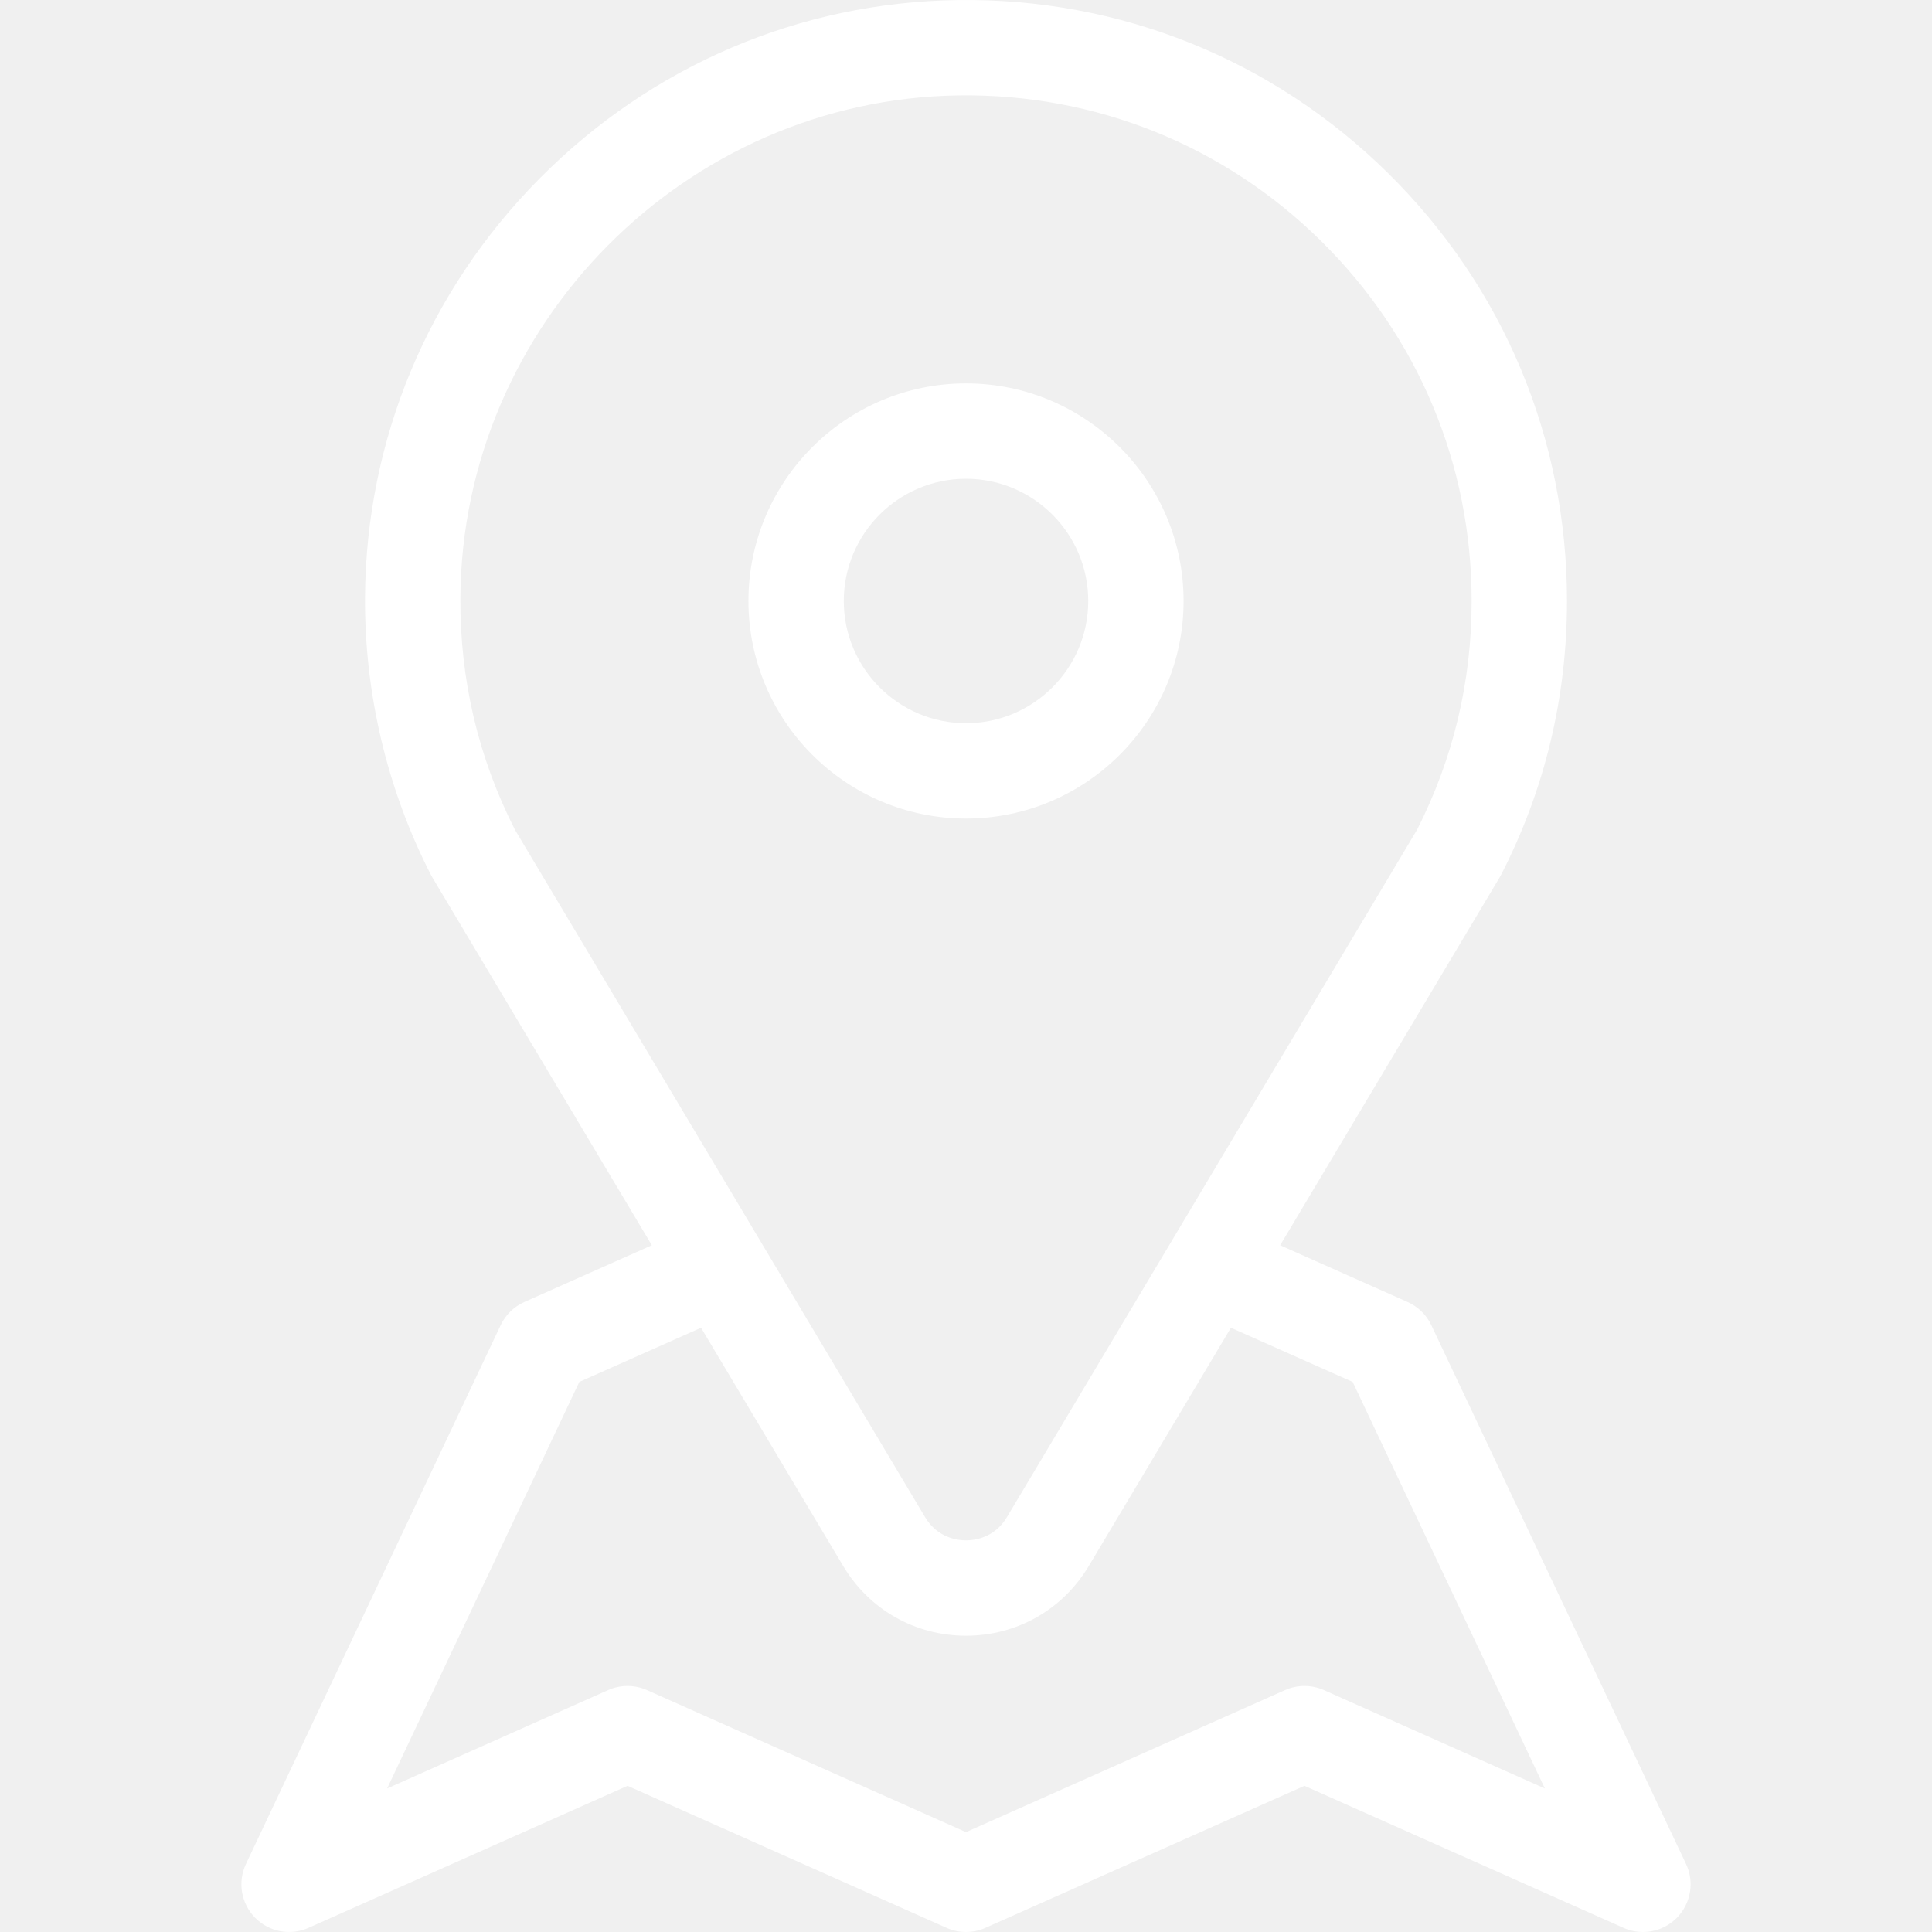
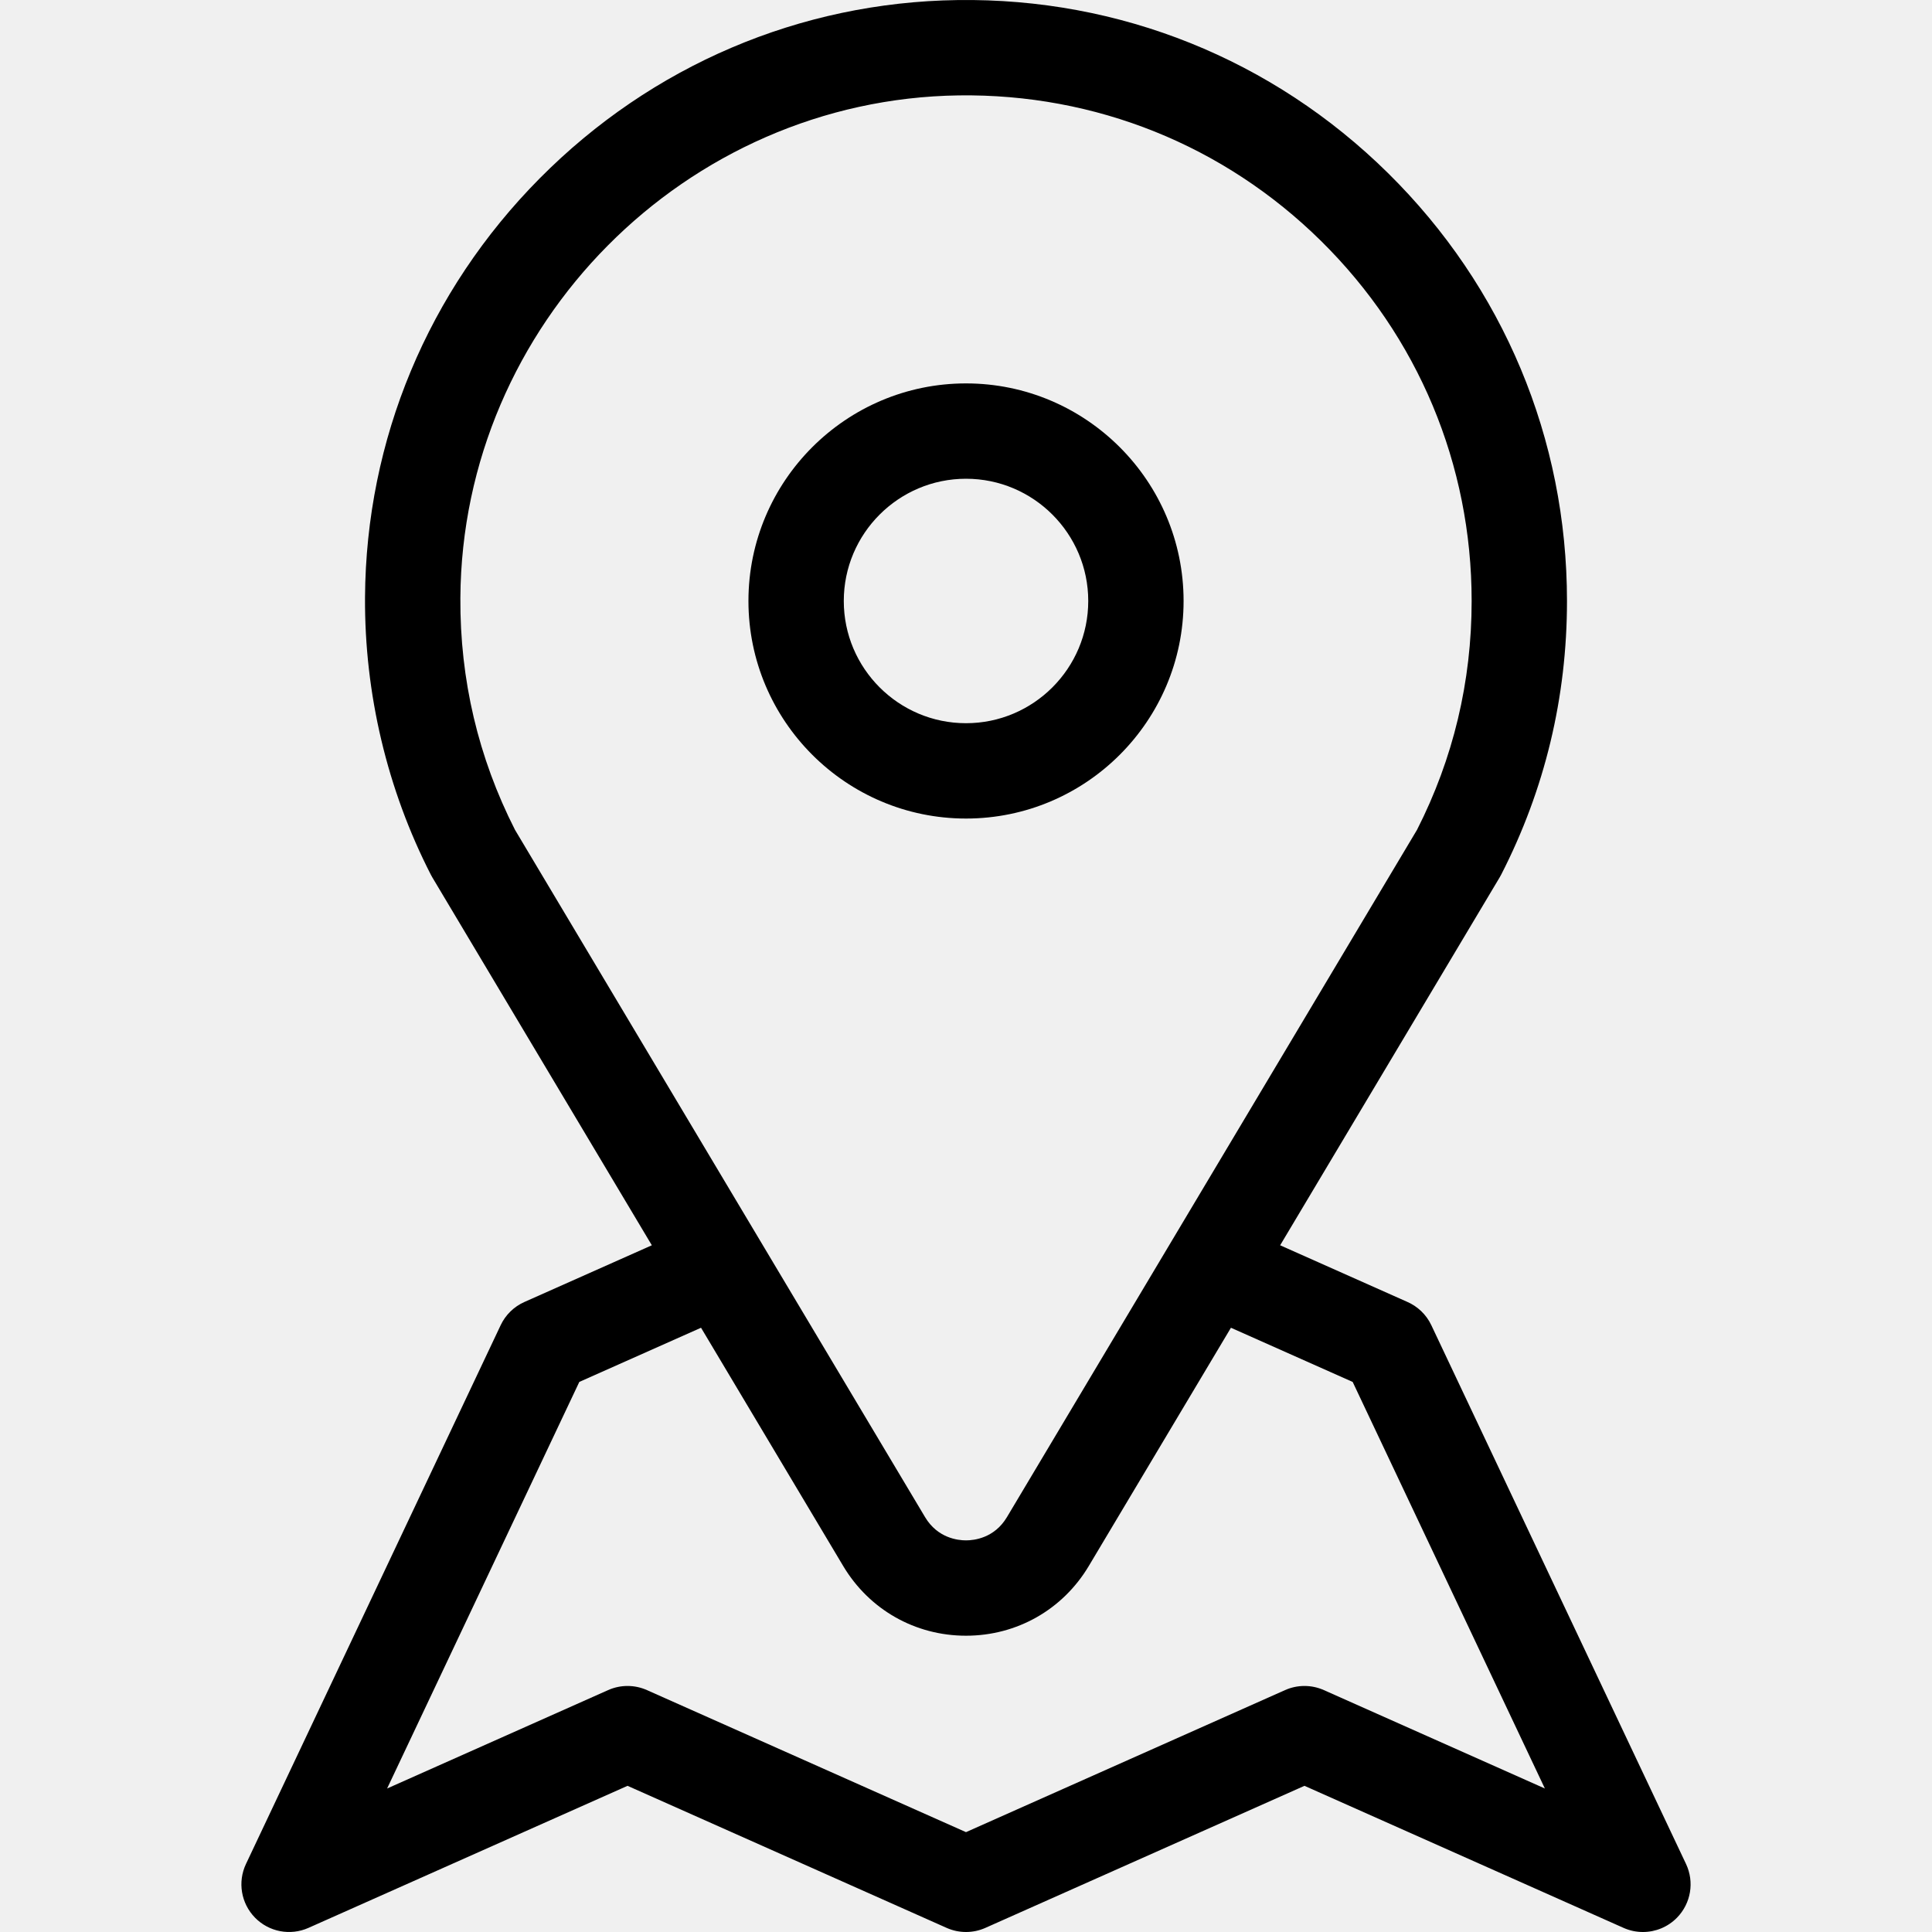
<svg xmlns="http://www.w3.org/2000/svg" version="1.1" id="Layer_1" x="0px" y="0px" viewBox="0 0 512 512" style="enable-background:new 0 0 512 512;" xml:space="preserve" width="512px" height="512px">
  <g>
    <g>
-       <path d="M446.812,493.966l-67.499-142.781c-1.347-2.849-3.681-5.032-6.48-6.223l-33.58-14.949l58.185-97.518    c0.139-0.234,0.27-0.471,0.395-0.713c11.568-22.579,17.434-46.978,17.434-72.515c0-42.959-16.846-83.233-47.435-113.402    C337.248,15.703,296.73-0.588,253.745,0.016c-41.748,0.579-81.056,17.348-110.685,47.22    c-29.626,29.87-46.078,69.313-46.326,111.066c-0.152,25.515,5.877,50.923,17.431,73.479c0.124,0.241,0.255,0.479,0.394,0.713    l58.184,97.517l-33.774,15.031c-2.763,1.229-4.993,3.408-6.285,6.142L65.187,493.966c-2.259,4.775-1.306,10.453,2.388,14.23    c3.693,3.777,9.345,4.859,14.172,2.711l84.558-37.646l84.558,37.646c3.271,1.455,7.006,1.455,10.277,0l84.558-37.646    l84.558,37.646c1.652,0.735,3.401,1.093,5.135,1.093c3.331,0,6.608-1.318,9.037-3.803    C448.119,504.419,449.071,498.743,446.812,493.966z M136.473,219.906c-9.73-19.132-14.599-39.805-14.47-61.453    c0.428-72.429,59.686-132.17,132.094-133.173c36.166-0.486,70.263,13.199,95.993,38.576    c25.738,25.383,39.911,59.267,39.911,95.412c0,21.359-4.869,41.757-14.473,60.638L266.85,402.054    c-3.318,5.56-8.692,6.16-10.849,6.16c-2.158,0-7.532-0.6-10.849-6.16L136.473,219.906z M350.834,447.891    c-3.271-1.455-7.006-1.455-10.277,0l-84.558,37.646l-84.558-37.646c-3.271-1.455-7.006-1.455-10.277,0l-58.578,26.08    l50.938-107.749l32.258-14.356l37.668,63.133c6.904,11.572,19.072,18.481,32.547,18.481c13.475,0,25.643-6.909,32.547-18.48    l37.668-63.133l32.261,14.361l50.935,107.744L350.834,447.891z" fill="#FFFFFF" />
+       <path d="M446.812,493.966l-67.499-142.781c-1.347-2.849-3.681-5.032-6.48-6.223l-33.58-14.949l58.185-97.518    c0.139-0.234,0.27-0.471,0.395-0.713c11.568-22.579,17.434-46.978,17.434-72.515c0-42.959-16.846-83.233-47.435-113.402    C337.248,15.703,296.73-0.588,253.745,0.016c-41.748,0.579-81.056,17.348-110.685,47.22    c-29.626,29.87-46.078,69.313-46.326,111.066c-0.152,25.515,5.877,50.923,17.431,73.479c0.124,0.241,0.255,0.479,0.394,0.713    l58.184,97.517l-33.774,15.031c-2.763,1.229-4.993,3.408-6.285,6.142L65.187,493.966c-2.259,4.775-1.306,10.453,2.388,14.23    c3.693,3.777,9.345,4.859,14.172,2.711l84.558-37.646l84.558,37.646c3.271,1.455,7.006,1.455,10.277,0l84.558-37.646    l84.558,37.646c1.652,0.735,3.401,1.093,5.135,1.093c3.331,0,6.608-1.318,9.037-3.803    C448.119,504.419,449.071,498.743,446.812,493.966z M136.473,219.906c-9.73-19.132-14.599-39.805-14.47-61.453    c0.428-72.429,59.686-132.17,132.094-133.173c36.166-0.486,70.263,13.199,95.993,38.576    c25.738,25.383,39.911,59.267,39.911,95.412c0,21.359-4.869,41.757-14.473,60.638L266.85,402.054    c-3.318,5.56-8.692,6.16-10.849,6.16c-2.158,0-7.532-0.6-10.849-6.16L136.473,219.906z M350.834,447.891    c-3.271-1.455-7.006-1.455-10.277,0l-84.558,37.646l-84.558-37.646c-3.271-1.455-7.006-1.455-10.277,0l-58.578,26.08    l50.938-107.749l32.258-14.356l37.668,63.133c6.904,11.572,19.072,18.481,32.547,18.481c13.475,0,25.643-6.909,32.547-18.48    l37.668-63.133l32.261,14.361l50.935,107.744L350.834,447.891z" fill="#000" />
    </g>
  </g>
  <g>
    <g>
-       <path d="M256.004,101.607c-31.794,0-57.659,25.865-57.659,57.658s25.865,57.658,57.659,57.658    c31.793,0.001,57.658-25.865,57.658-57.658S287.797,101.607,256.004,101.607z M256.004,191.657    c-17.861,0.001-32.393-14.529-32.393-32.392c0-17.861,14.531-32.392,32.393-32.392c17.861,0,32.392,14.531,32.392,32.392    S273.865,191.657,256.004,191.657z" fill="#FFFFFF" />
+       <path d="M256.004,101.607c-31.794,0-57.659,25.865-57.659,57.658s25.865,57.658,57.659,57.658    c31.793,0.001,57.658-25.865,57.658-57.658S287.797,101.607,256.004,101.607z M256.004,191.657    c-17.861,0.001-32.393-14.529-32.393-32.392c0-17.861,14.531-32.392,32.393-32.392c17.861,0,32.392,14.531,32.392,32.392    S273.865,191.657,256.004,191.657z" fill="#000" />
    </g>
  </g>
  <g>
</g>
  <g>
</g>
  <g>
</g>
  <g>
</g>
  <g>
</g>
  <g>
</g>
  <g>
</g>
  <g>
</g>
  <g>
</g>
  <g>
</g>
  <g>
</g>
  <g>
</g>
  <g>
</g>
  <g>
</g>
  <g>
</g>
</svg>
